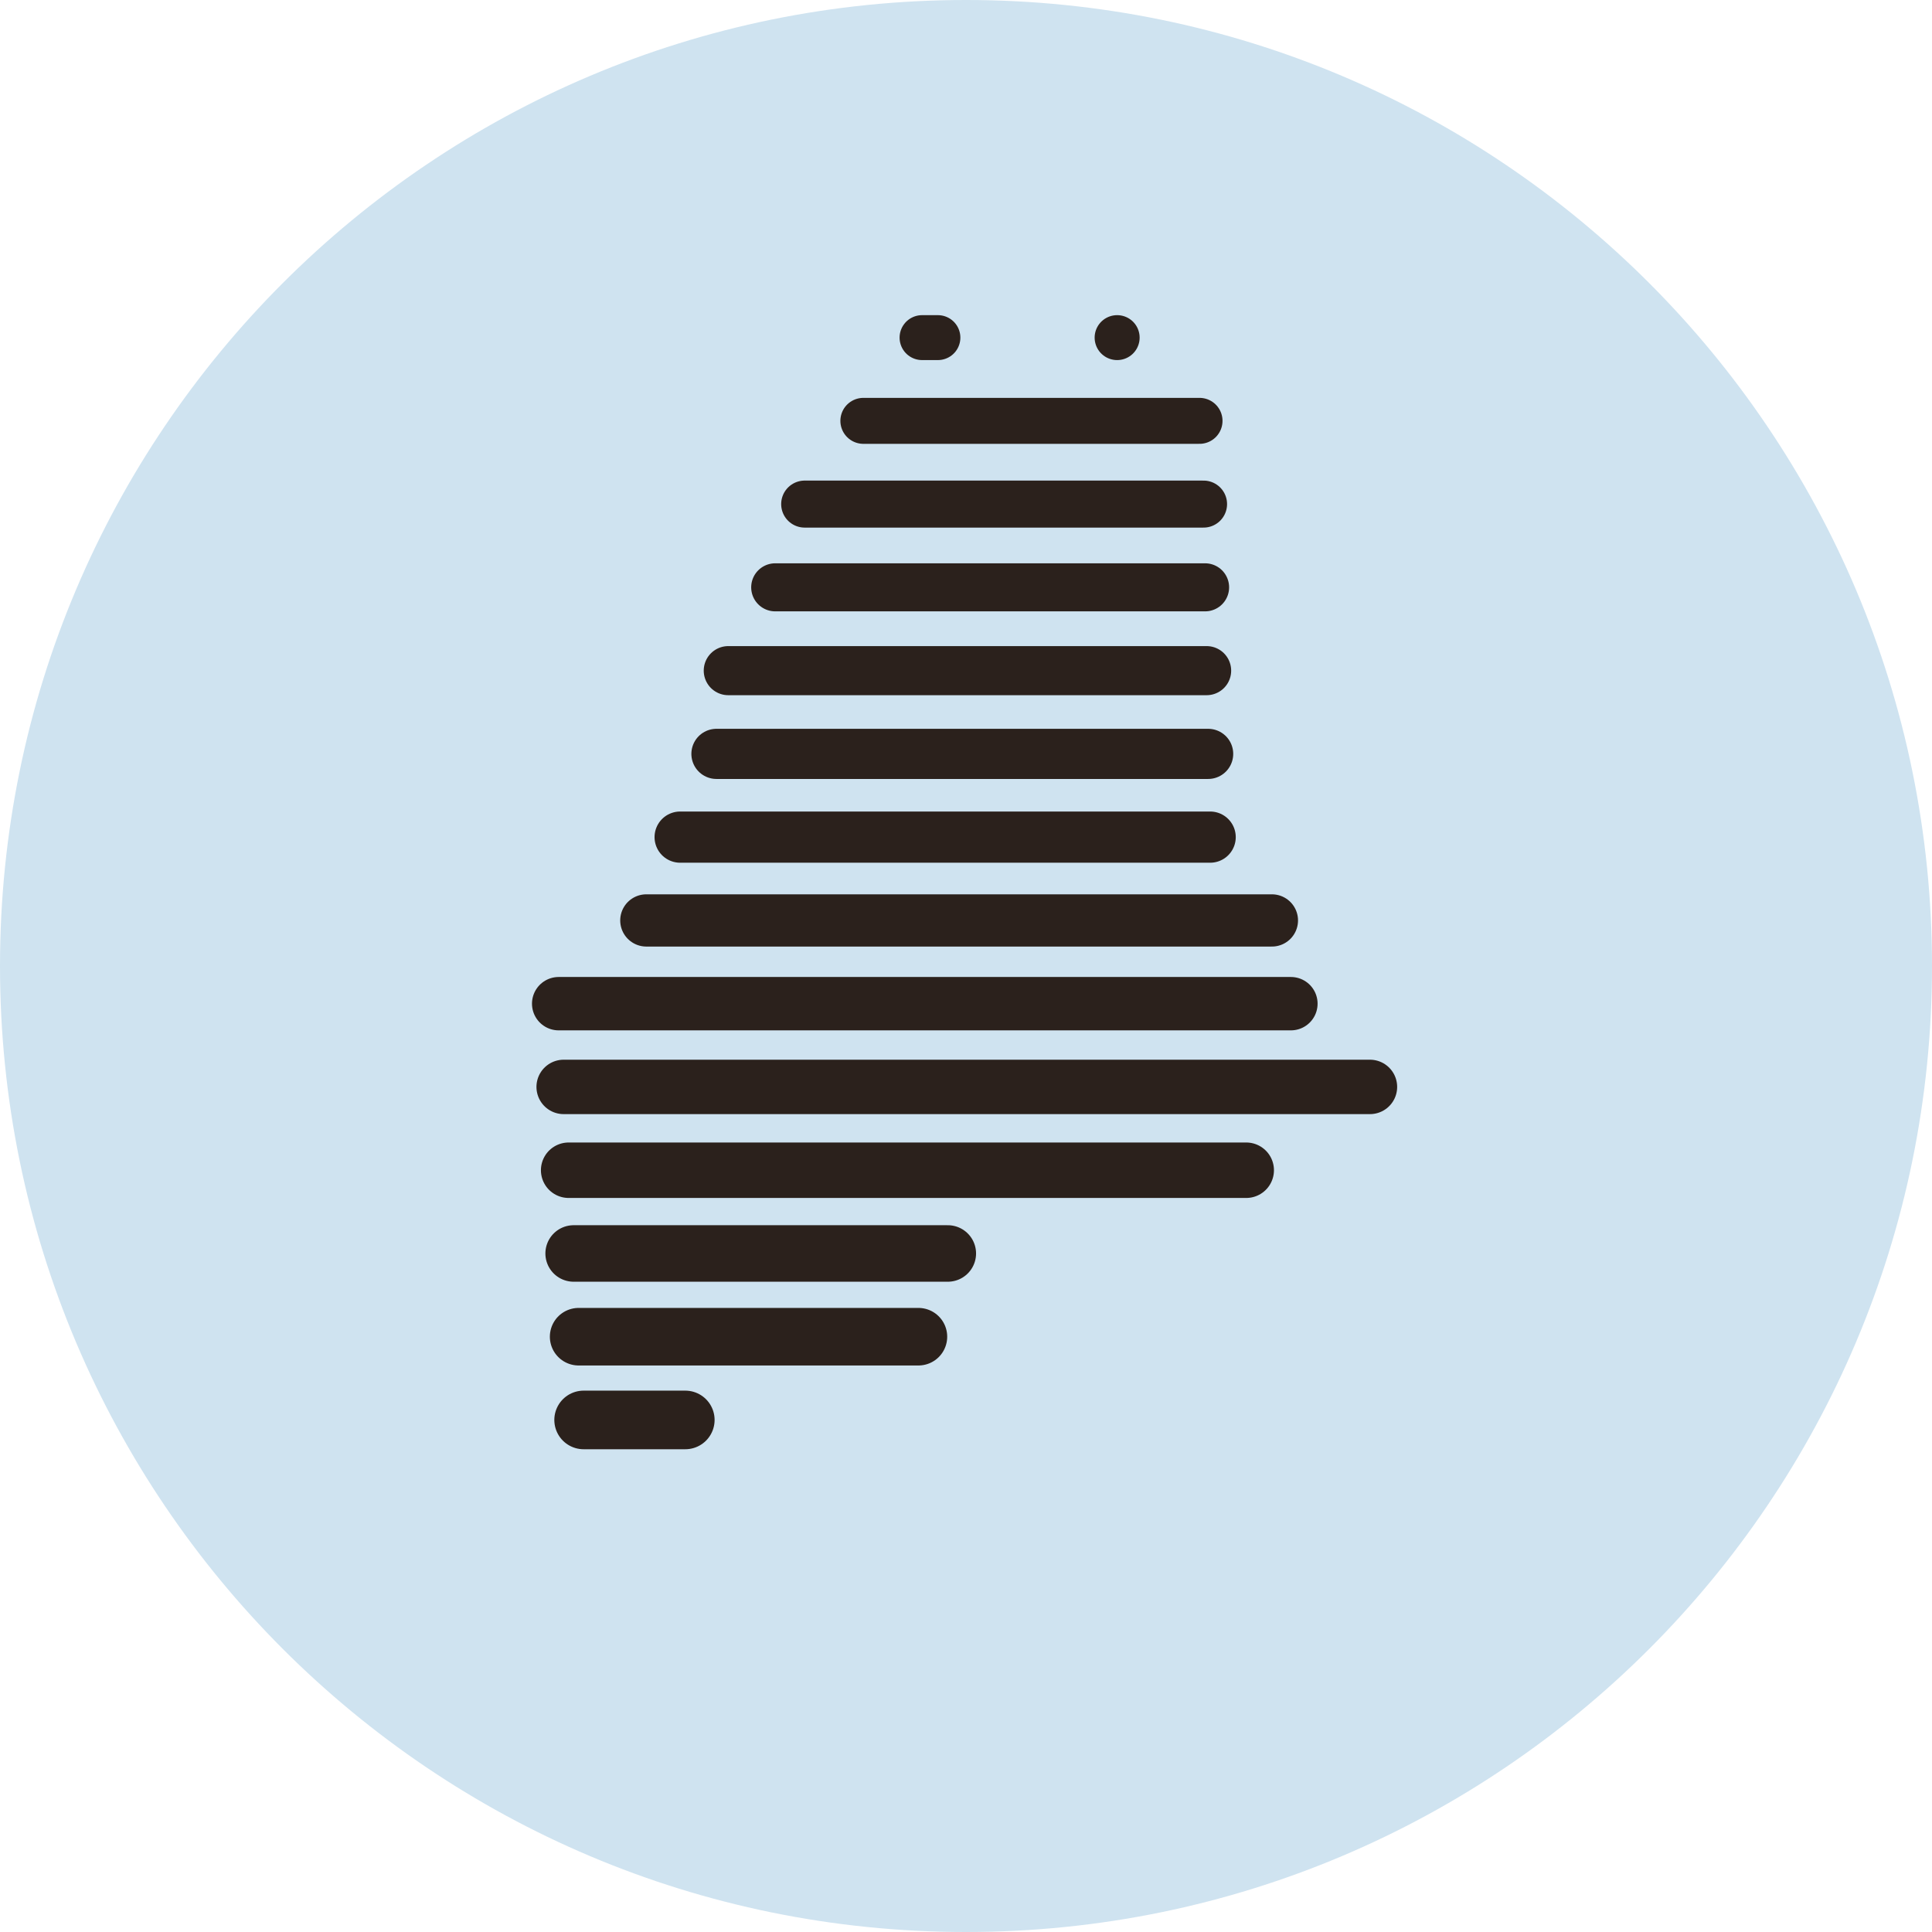
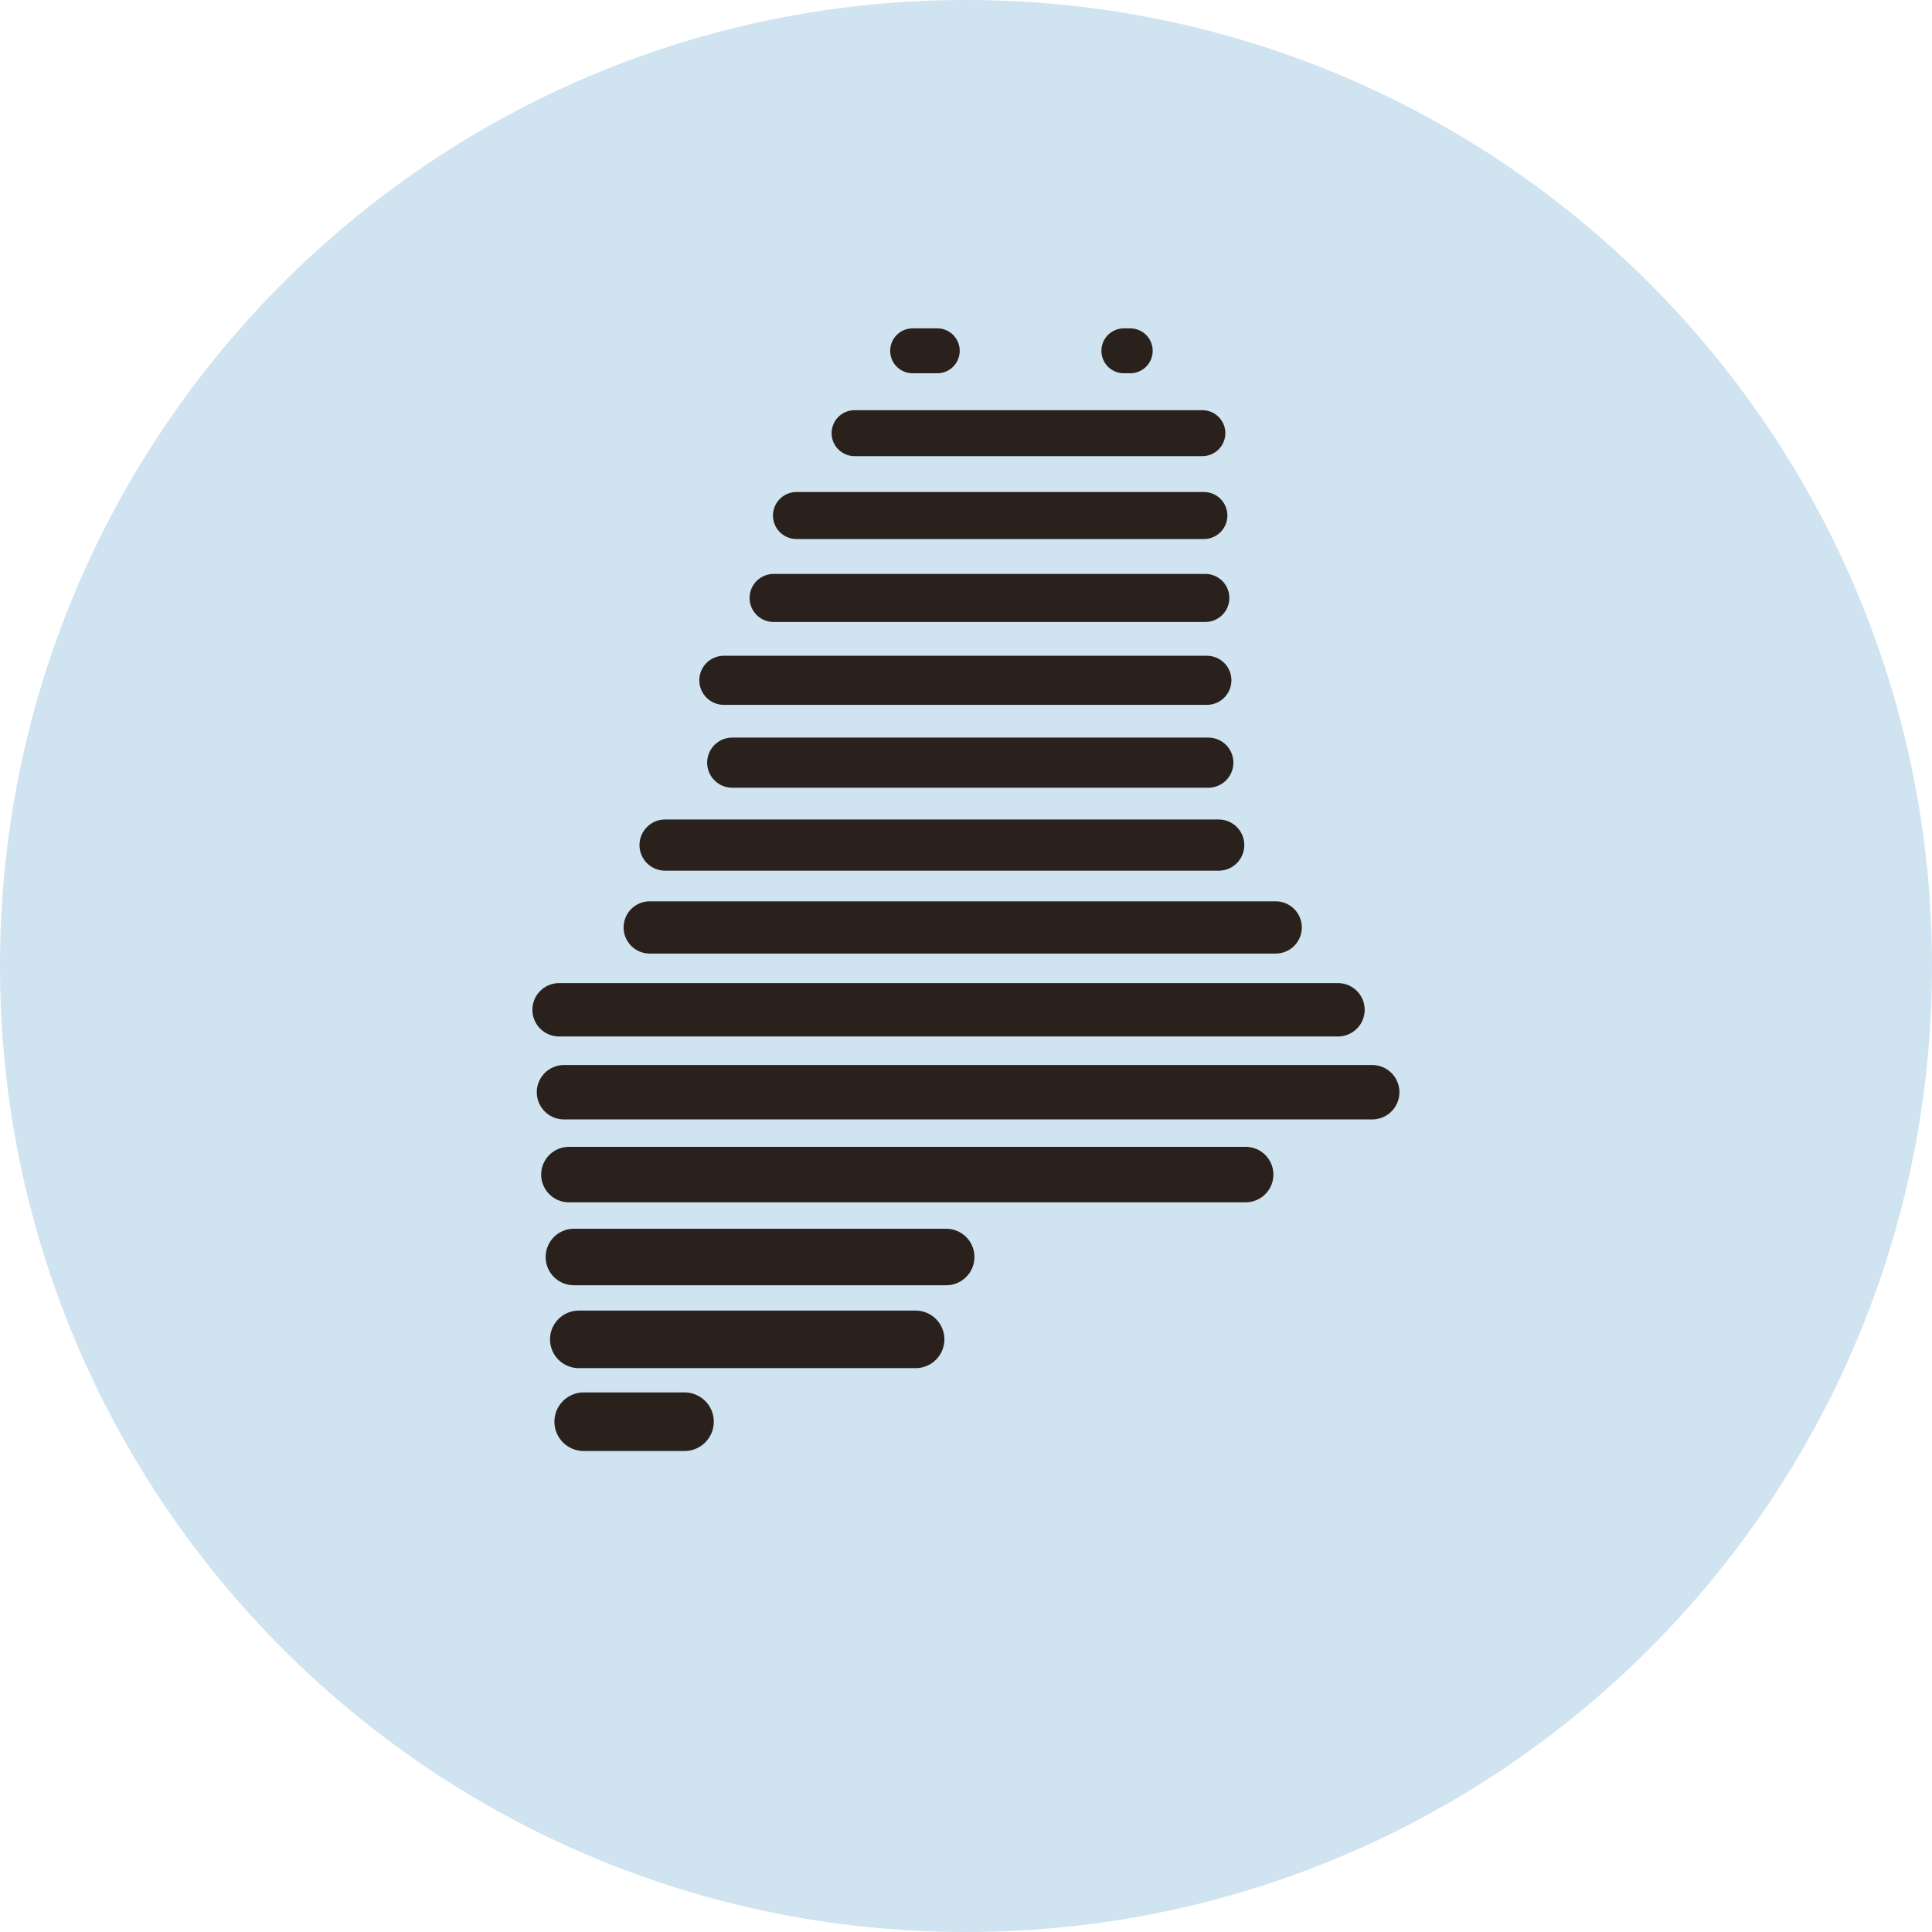
<svg xmlns="http://www.w3.org/2000/svg" viewBox="0 0 240 240" width="240" height="240" role="img" aria-label="Generation Maine">
  <circle cx="120" cy="120" r="120" fill="#CFE3F0" />
  <g transform="translate(65.75 38)">
-     <path d="M48.79 3.94 L50.76 3.94" stroke="#2B211C" stroke-width="5.58" stroke-linecap="round" fill="none" />
-     <path d="M73.02 3.94 L73.03 3.94" stroke="#2B211C" stroke-width="5.58" stroke-linecap="round" fill="none" />
-     <path d="M41.5 14.28 L83.26 14.28" stroke="#2B211C" stroke-width="5.71" stroke-linecap="round" fill="none" />
-     <path d="M34.21 24.62 L83.76 24.62" stroke="#2B211C" stroke-width="5.84" stroke-linecap="round" fill="none" />
-     <path d="M30.55 34.96 L83.95 34.96" stroke="#2B211C" stroke-width="5.97" stroke-linecap="round" fill="none" />
-     <path d="M24.72 45.31 L84.14 45.31" stroke="#2B211C" stroke-width="6.1" stroke-linecap="round" fill="none" />
-     <path d="M23.25 55.65 L84.33 55.65" stroke="#2B211C" stroke-width="6.23" stroke-linecap="round" fill="none" />
-     <path d="M18.74 65.99 L84.58 65.99" stroke="#2B211C" stroke-width="6.36" stroke-linecap="round" fill="none" />
-     <path d="M14.54 76.34 L92.25 76.34" stroke="#2B211C" stroke-width="6.49" stroke-linecap="round" fill="none" />
-     <path d="M3.65 86.68 L94.61 86.68" stroke="#2B211C" stroke-width="6.63" stroke-linecap="round" fill="none" />
-     <path d="M4.27 97.02 L104.43 97.02" stroke="#2B211C" stroke-width="6.76" stroke-linecap="round" fill="none" />
-     <path d="M4.89 107.37 L89.06 107.37" stroke="#2B211C" stroke-width="6.89" stroke-linecap="round" fill="none" />
-     <path d="M5.51 117.71 L51.99 117.71" stroke="#2B211C" stroke-width="7.02" stroke-linecap="round" fill="none" />
-     <path d="M6.13 128.05 L48.34 128.05" stroke="#2B211C" stroke-width="7.15" stroke-linecap="round" fill="none" />
-     <path d="M6.75 138.39 L19.38 138.39" stroke="#2B211C" stroke-width="7.28" stroke-linecap="round" fill="none" />
+     <path d="M47.62 5.58 L50.68 5.58" stroke="#2B211C" stroke-width="5.58" stroke-linecap="round" fill="none" />
+     <path d="M73.86 5.58 L74.65 5.58" stroke="#2B211C" stroke-width="5.58" stroke-linecap="round" fill="none" />
+     <path d="M40.41 15.81 L83.61 15.81" stroke="#2B211C" stroke-width="5.71" stroke-linecap="round" fill="none" />
+     <path d="M33.19 26.04 L83.8 26.04" stroke="#2B211C" stroke-width="5.84" stroke-linecap="round" fill="none" />
+     <path d="M30.35 36.28 L83.98 36.28" stroke="#2B211C" stroke-width="5.97" stroke-linecap="round" fill="none" />
+     <path d="M24.17 46.51 L84.17 46.51" stroke="#2B211C" stroke-width="6.1" stroke-linecap="round" fill="none" />
+     <path d="M25.21 56.74 L84.35 56.74" stroke="#2B211C" stroke-width="6.23" stroke-linecap="round" fill="none" />
+     <path d="M16.87 66.98 L85.64 66.98" stroke="#2B211C" stroke-width="6.36" stroke-linecap="round" fill="none" />
+     <path d="M14.96 77.21 L92.72 77.21" stroke="#2B211C" stroke-width="6.49" stroke-linecap="round" fill="none" />
+     <path d="M3.7 87.44 L100.46 87.44" stroke="#2B211C" stroke-width="6.63" stroke-linecap="round" fill="none" />
+     <path d="M4.31 97.68 L104.71 97.68" stroke="#2B211C" stroke-width="6.76" stroke-linecap="round" fill="none" />
+     <path d="M4.92 107.91 L88.99 107.91" stroke="#2B211C" stroke-width="6.89" stroke-linecap="round" fill="none" />
+     <path d="M5.54 118.15 L51.79 118.15" stroke="#2B211C" stroke-width="7.02" stroke-linecap="round" fill="none" />
+     <path d="M6.15 128.38 L47.99 128.38" stroke="#2B211C" stroke-width="7.15" stroke-linecap="round" fill="none" />
+     <path d="M6.76 138.61 L19.28 138.61" stroke="#2B211C" stroke-width="7.28" stroke-linecap="round" fill="none" />
  </g>
</svg>
